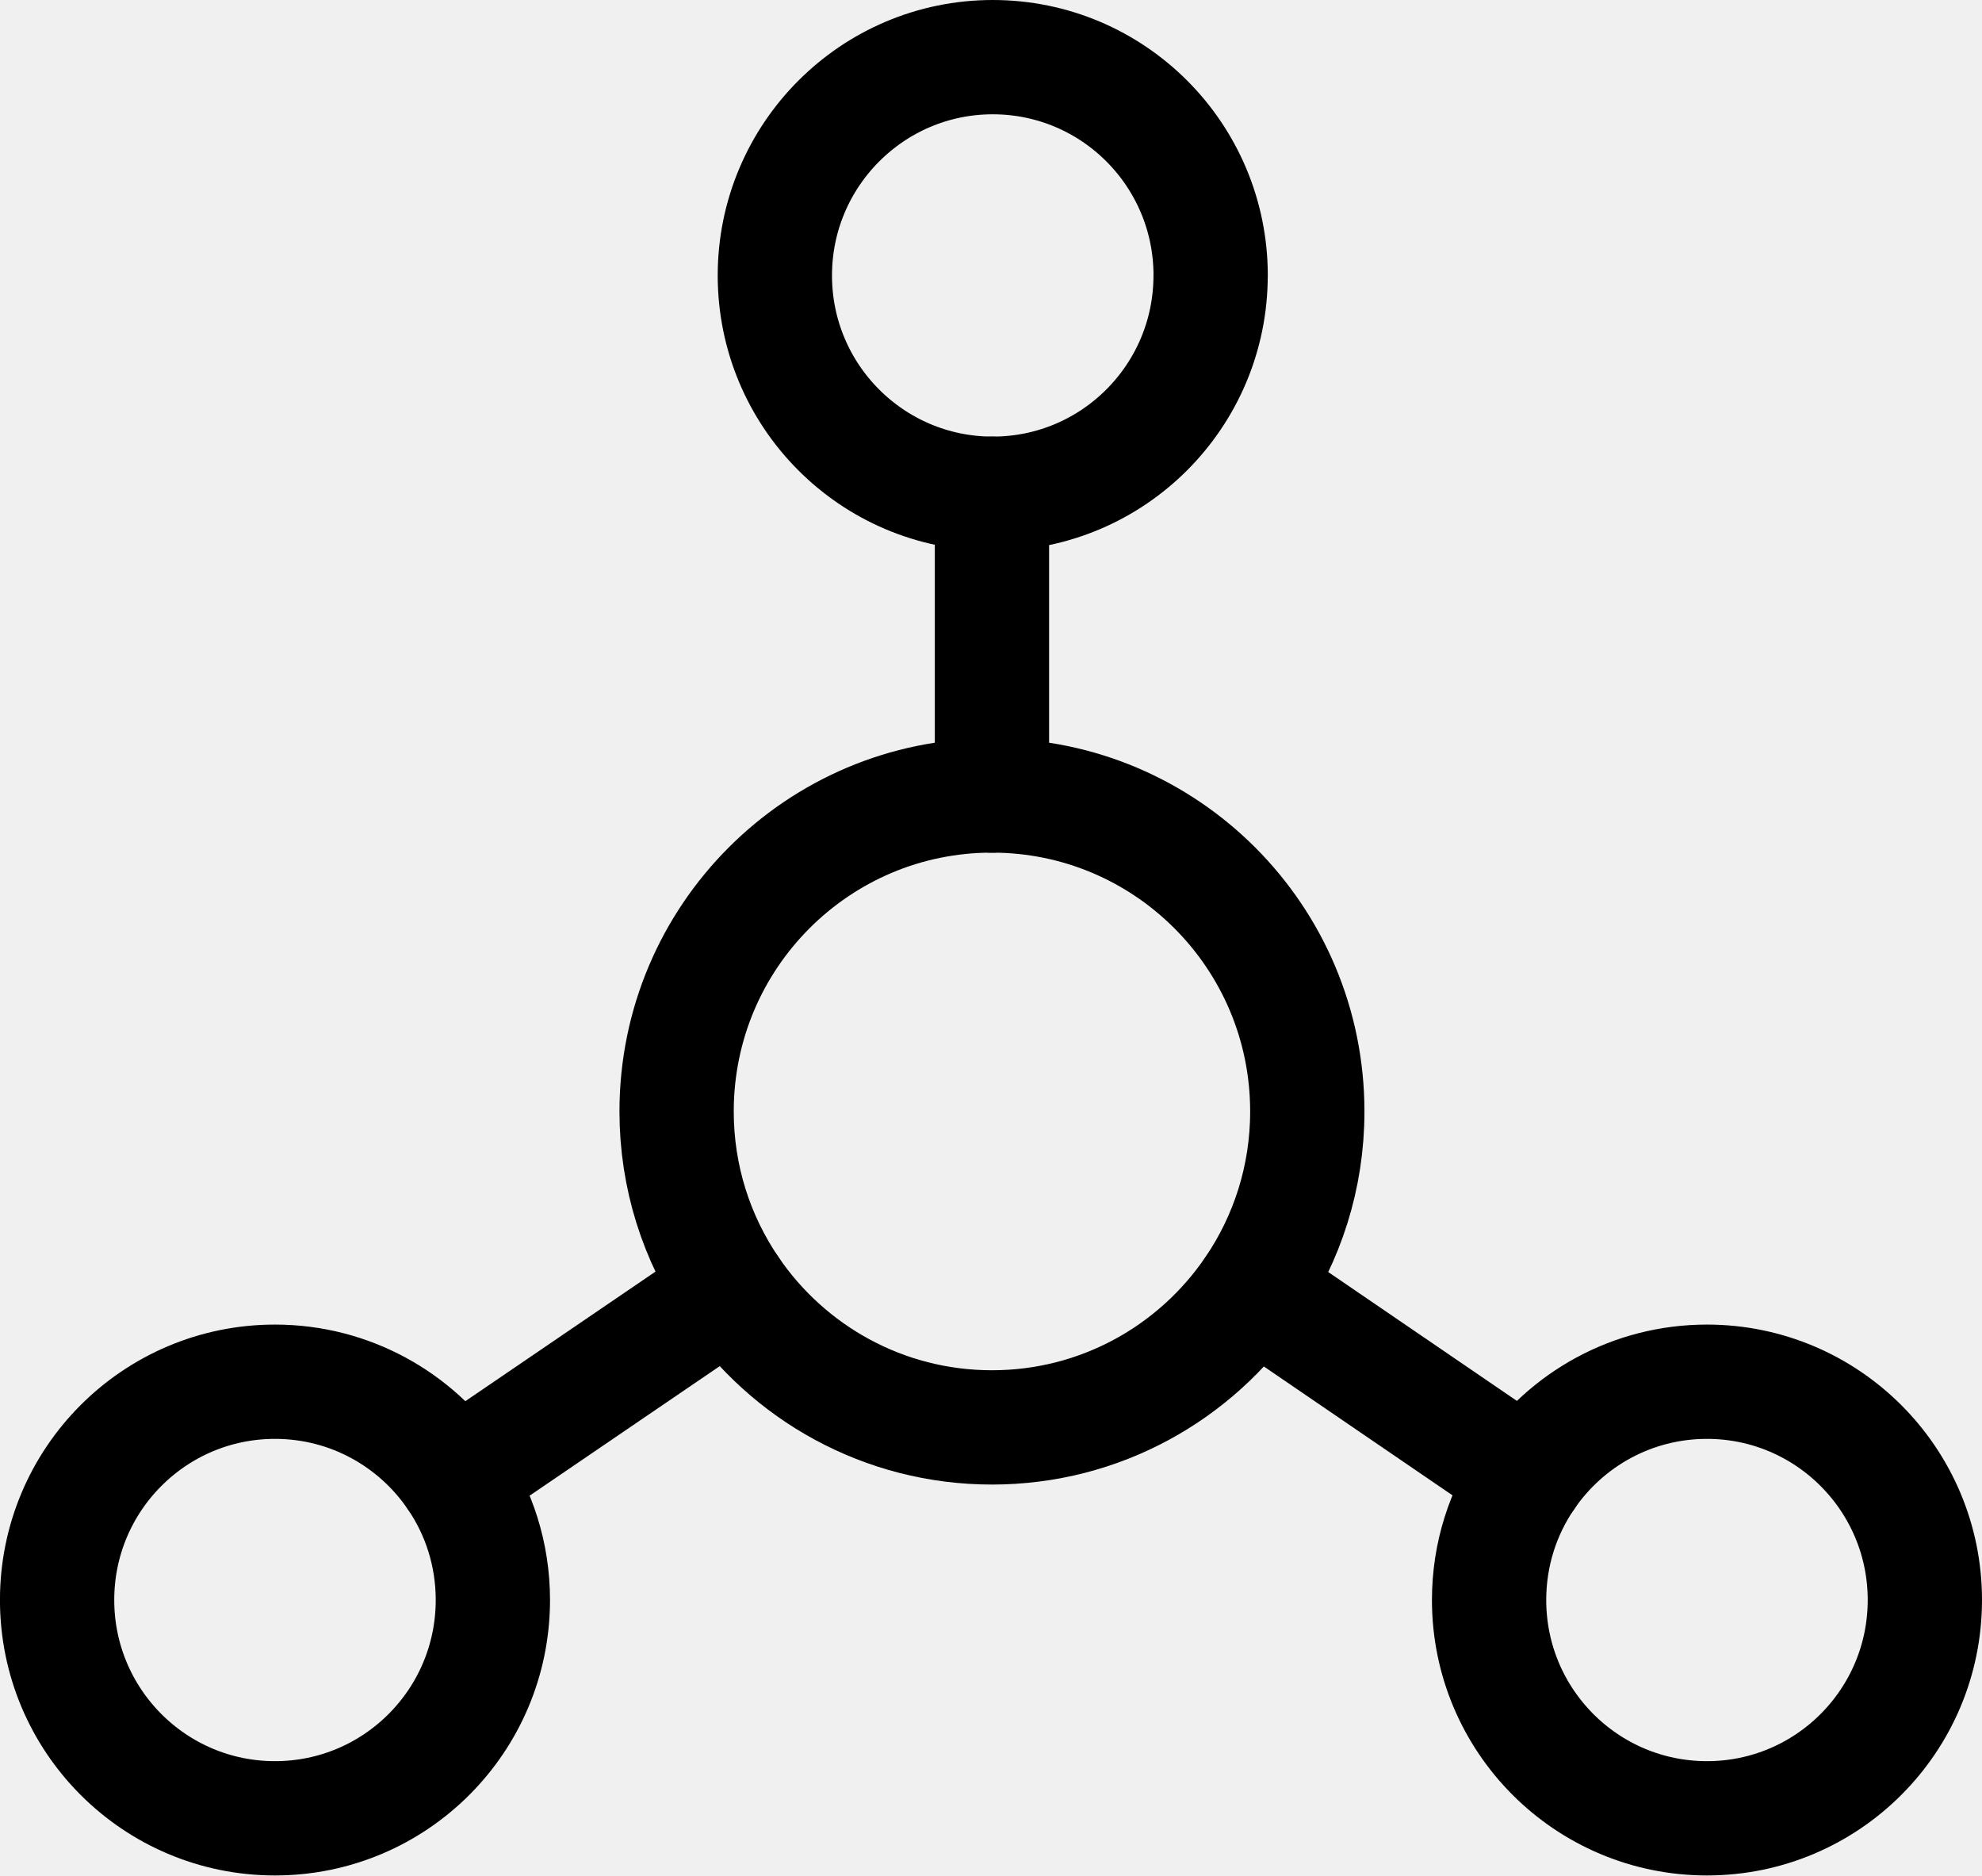
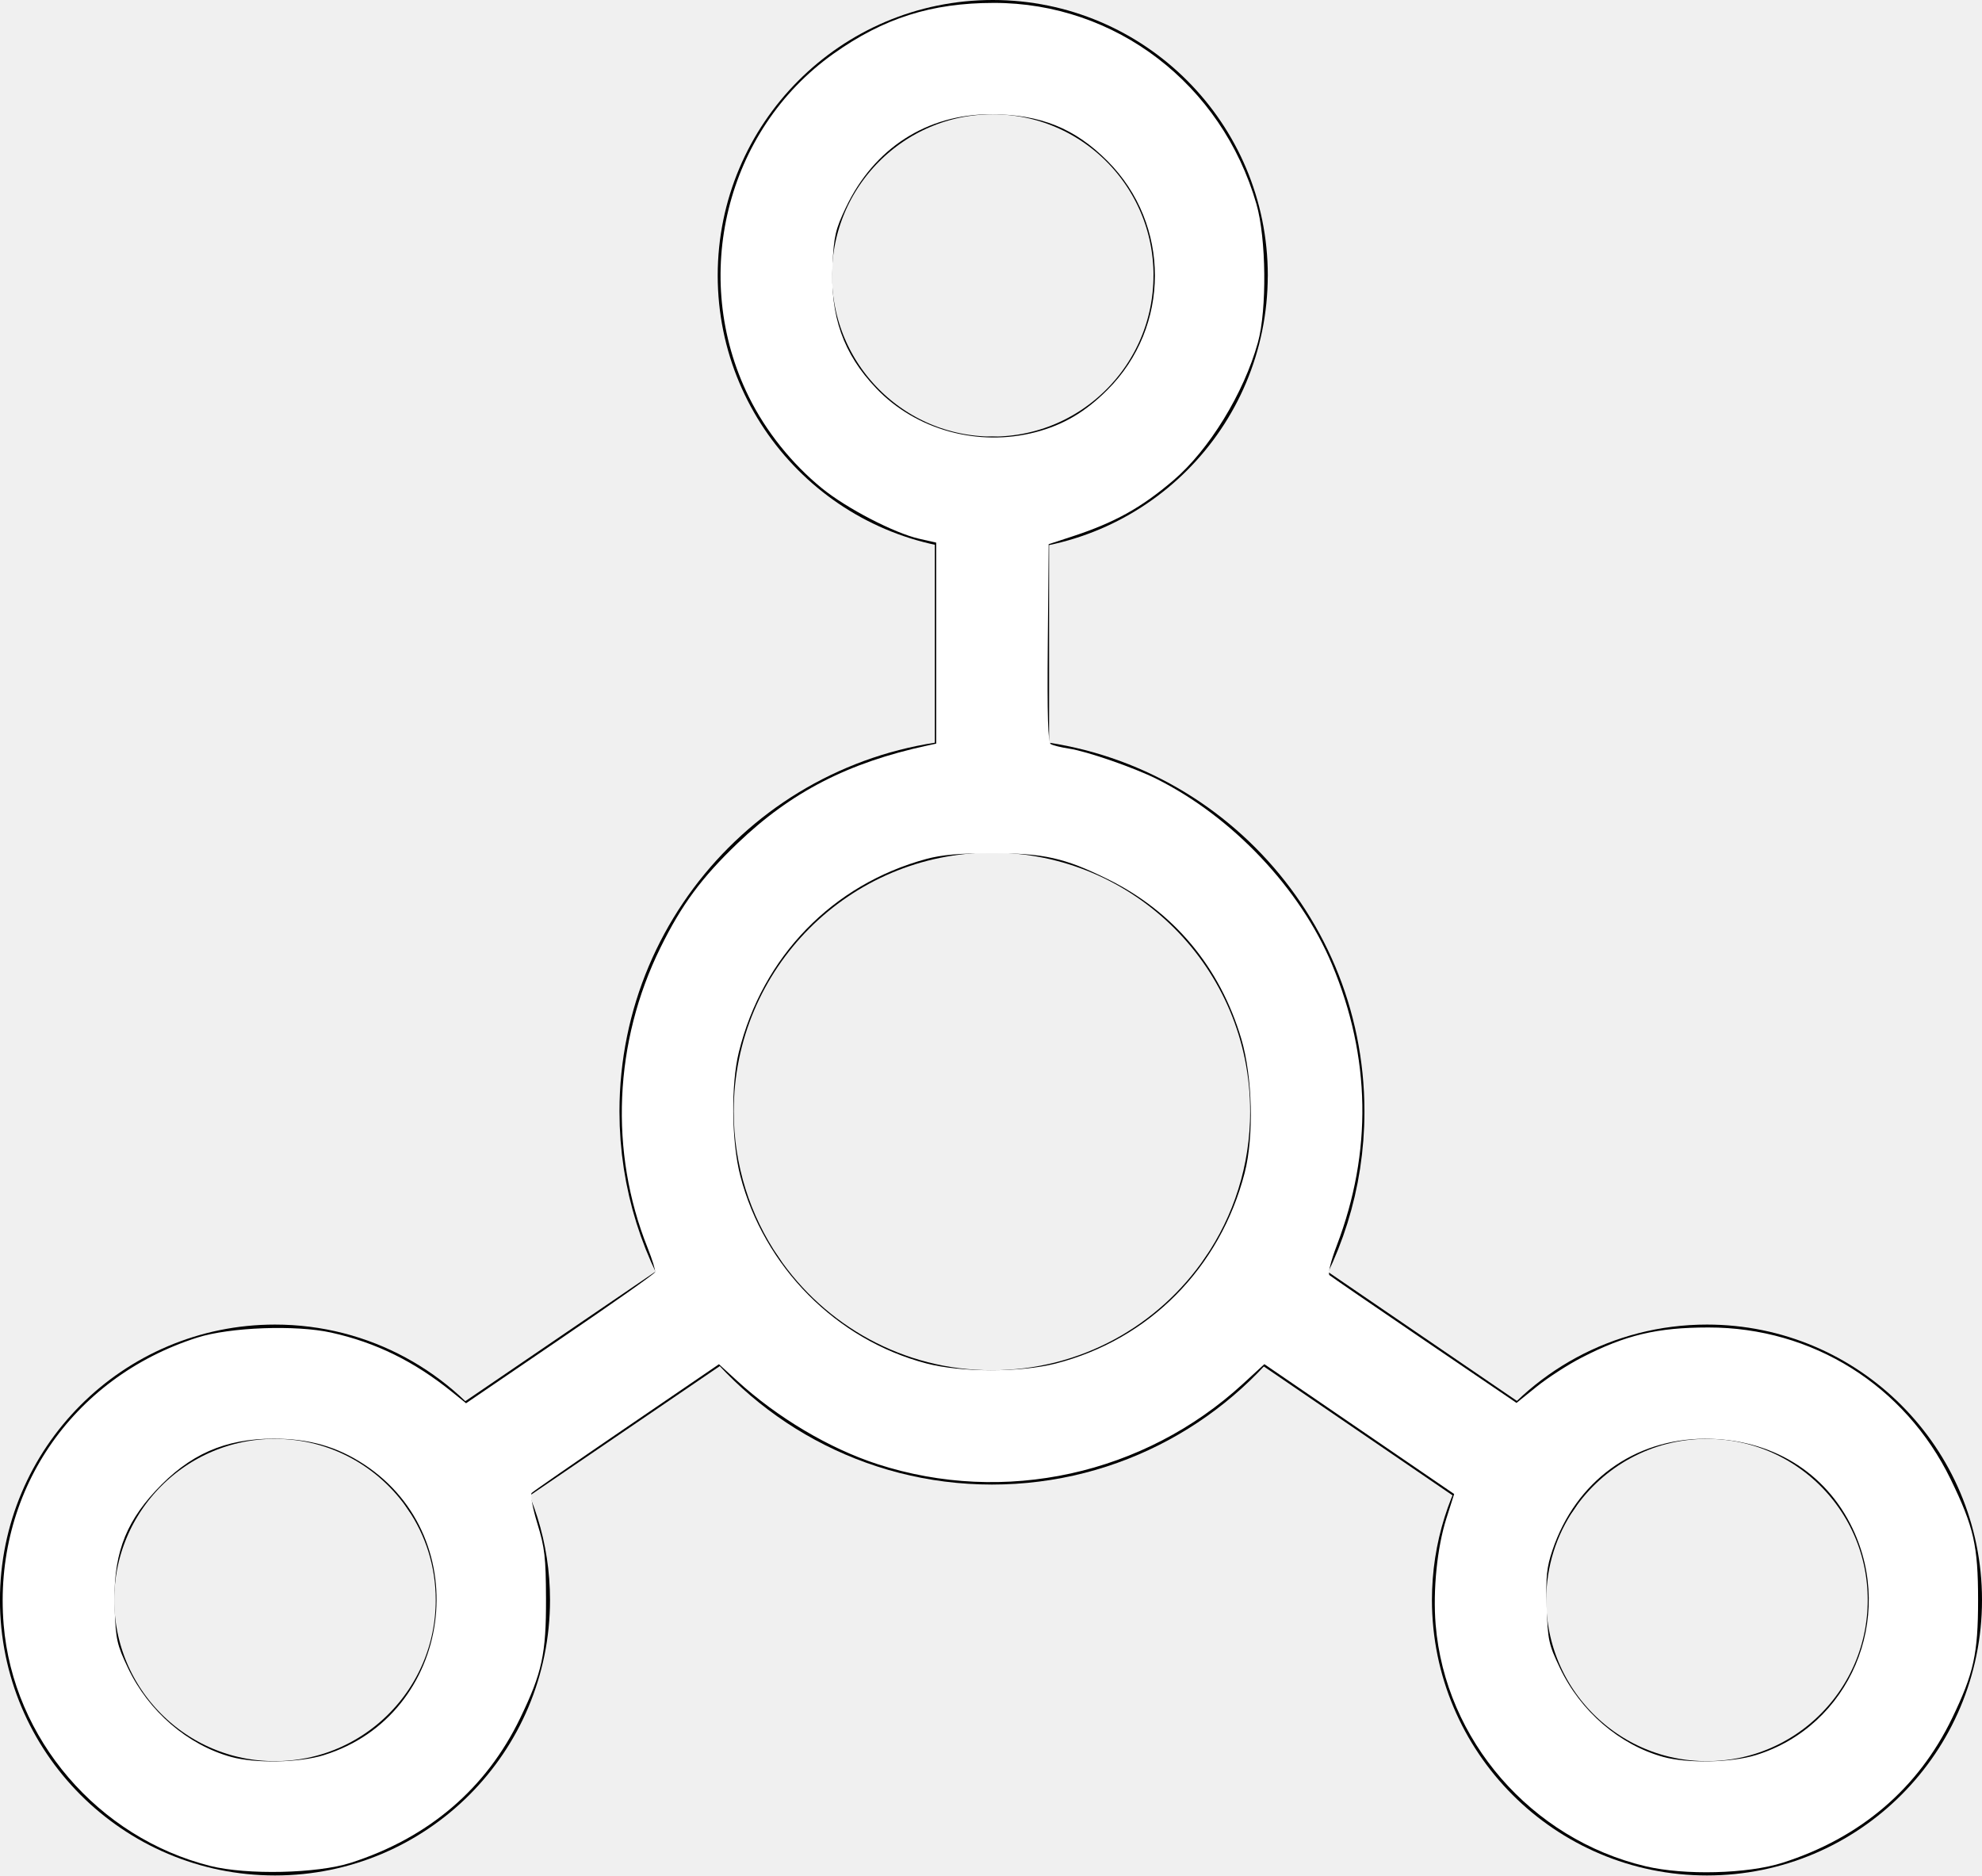
- <svg xmlns="http://www.w3.org/2000/svg" id="b" data-name="Livello 2" width="52.028" height="49.225" viewBox="0 0 52.028 49.225">
+ <svg xmlns="http://www.w3.org/2000/svg" id="b" data-name="Livello 2" width="52.028" height="49.225" viewBox="0 0 52.028 49.225" version="1.1">
+   <defs id="defs6" />
  <g id="c" data-name="Livello 1">
-     <g>
-       <path d="M34.317,29.173c0,1.733-.531,3.341-1.438,4.672-1.49,2.186-3.997,3.62-6.84,3.62s-5.356-1.438-6.845-3.629c-.904-1.329-1.433-2.935-1.433-4.664,0-4.58,3.706-8.293,8.278-8.293s8.278,3.713,8.278,8.293Z" fill="none" stroke="#000" stroke-linecap="round" stroke-linejoin="round" stroke-width="3" />
-       <path d="M31.779,7.23c0,3.165-2.56,5.729-5.72,5.729h-.023c-3.149-.012-5.696-2.571-5.696-5.729s2.56-5.73,5.72-5.73,5.72,2.565,5.72,5.73Z" fill="none" stroke="#000" stroke-linecap="round" stroke-linejoin="round" stroke-width="3" />
-       <path d="M50.528,41.995c0,3.165-2.56,5.73-5.72,5.73s-5.719-2.565-5.719-5.73c0-1.198.366-2.31.994-3.228,1.029-1.511,2.762-2.501,4.725-2.501,3.159,0,5.72,2.565,5.72,5.729Z" fill="none" stroke="#000" stroke-linecap="round" stroke-linejoin="round" stroke-width="3" />
-       <path d="M12.938,41.995c0,3.165-2.56,5.73-5.72,5.73s-5.719-2.565-5.719-5.73,2.559-5.729,5.719-5.729c1.967,0,3.702.994,4.73,2.507.626.917.99,2.027.99,3.221Z" fill="none" stroke="#000" stroke-linecap="round" stroke-linejoin="round" stroke-width="3" />
-       <line x1="26.039" y1="20.881" x2="26.039" y2="12.959" fill="none" stroke="#000" stroke-linecap="round" stroke-linejoin="round" stroke-width="3" />
-       <line x1="40.084" y1="38.767" x2="32.879" y2="33.846" fill="none" stroke="#000" stroke-linecap="round" stroke-linejoin="round" stroke-width="3" />
-       <line x1="19.194" y1="33.837" x2="11.949" y2="38.773" fill="none" stroke="#000" stroke-linecap="round" stroke-linejoin="round" stroke-width="3" />
+     <g id="g6">
+       <path d="m 34.317,29.173 c 0,1.733 -0.531,3.341 -1.438,4.672 -1.49,2.186 -3.997,3.62 -6.84,3.62 -2.843,0 -5.356,-1.438 -6.845,-3.629 -0.904,-1.329 -1.433,-2.935 -1.433,-4.664 0,-4.58 3.706,-8.293 8.278,-8.293 4.572,0 8.278,3.713 8.278,8.293 z" fill="none" stroke="#000000" stroke-linecap="round" stroke-linejoin="round" stroke-width="3" id="path1" />
+       <path d="m 31.779,7.23 c 0,3.165 -2.56,5.729 -5.72,5.729 H 26.036 C 22.887,12.947 20.34,10.388 20.34,7.23 c 0,-3.158 2.56,-5.73 5.72,-5.73 3.16,0 5.72,2.565 5.72,5.73 z" fill="none" stroke="#000000" stroke-linecap="round" stroke-linejoin="round" stroke-width="3" id="path2" />
+       <path d="m 50.528,41.995 c 0,3.165 -2.56,5.73 -5.72,5.73 -3.16,0 -5.719,-2.565 -5.719,-5.73 0,-1.198 0.366,-2.31 0.994,-3.228 1.029,-1.511 2.762,-2.501 4.725,-2.501 3.159,0 5.72,2.565 5.72,5.729 z" fill="none" stroke="#000000" stroke-linecap="round" stroke-linejoin="round" stroke-width="3" id="path3" />
+       <path d="m 12.938,41.995 c 0,3.165 -2.56,5.73 -5.72,5.73 -3.16,0 -5.719,-2.565 -5.719,-5.73 0,-3.165 2.559,-5.729 5.719,-5.729 1.967,0 3.702,0.994 4.73,2.507 0.626,0.917 0.99,2.027 0.99,3.221 z" fill="none" stroke="#000000" stroke-linecap="round" stroke-linejoin="round" stroke-width="3" id="path4" />
+       <line x1="26.039" y1="20.881" x2="26.039" y2="12.959" fill="none" stroke="#000000" stroke-linecap="round" stroke-linejoin="round" stroke-width="3" id="line4" />
+       <line x1="40.084" y1="38.767" x2="32.879" y2="33.846" fill="none" stroke="#000000" stroke-linecap="round" stroke-linejoin="round" stroke-width="3" id="line5" />
+       <line x1="19.194" y1="33.837" x2="11.949" y2="38.773" fill="none" stroke="#000000" stroke-linecap="round" stroke-linejoin="round" stroke-width="3" id="line6" />
    </g>
  </g>
+   <path style="fill:#ffffff;stroke-width:0.086;stroke-dasharray:none" d="M 5.523,48.976 C 2.572,48.234 0.343,45.632 0.096,42.642 -0.188,39.202 1.861,36.165 5.18,35.107 6.034,34.835 7.77,34.771 8.696,34.977 c 1.175,0.261 2.18,0.756 3.179,1.564 l 0.359,0.29 2.467,-1.681 c 1.357,-0.924 2.48,-1.716 2.495,-1.76 0.015,-0.043 -0.074,-0.333 -0.198,-0.643 -1.007,-2.517 -0.883,-5.398 0.339,-7.874 0.558,-1.131 1.076,-1.831 2.029,-2.744 1.401,-1.341 2.898,-2.112 4.974,-2.56 l 0.235,-0.051 v -2.638 -2.638 l -0.45,-0.102 c -0.65,-0.148 -1.903,-0.799 -2.545,-1.321 -0.793,-0.646 -1.477,-1.5 -1.923,-2.403 -1.553,-3.144 -0.602,-6.997 2.22,-9.004 1.318,-0.937 2.572,-1.335 4.211,-1.336 3.199,-0.003 5.987,2.133 6.894,5.281 0.258,0.896 0.278,2.769 0.038,3.633 -0.37,1.334 -1.28,2.817 -2.22,3.619 -0.852,0.726 -1.546,1.11 -2.673,1.478 l -0.599,0.196 -0.023,2.592 c -0.017,1.921 0.004,2.609 0.078,2.655 0.056,0.034 0.274,0.088 0.486,0.12 0.464,0.07 1.692,0.495 2.284,0.79 1.998,0.998 3.78,2.881 4.614,4.877 1.018,2.434 1.059,4.915 0.124,7.373 -0.158,0.414 -0.238,0.739 -0.192,0.779 0.043,0.038 1.165,0.808 2.494,1.711 l 2.416,1.642 0.532,-0.429 c 0.293,-0.236 0.824,-0.579 1.181,-0.762 1.152,-0.593 1.975,-0.788 3.323,-0.789 2.732,-0.003 5.162,1.521 6.362,3.988 0.606,1.246 0.718,1.74 0.718,3.168 0,1.407 -0.112,1.918 -0.68,3.096 -0.893,1.851 -2.412,3.147 -4.451,3.797 -0.917,0.293 -2.572,0.335 -3.595,0.093 -3.003,-0.712 -5.263,-3.312 -5.513,-6.344 -0.074,-0.901 0.038,-2.017 0.28,-2.779 l 0.206,-0.648 -2.491,-1.704 -2.491,-1.704 -0.561,0.515 c -2.596,2.384 -6.263,3.19 -9.595,2.109 -1.261,-0.409 -2.634,-1.225 -3.686,-2.189 L 18.873,35.807 16.451,37.459 c -1.332,0.909 -2.455,1.686 -2.495,1.727 -0.04,0.041 0.027,0.402 0.15,0.802 0.194,0.636 0.223,0.885 0.227,1.969 0.005,1.453 -0.101,1.942 -0.678,3.139 -0.893,1.851 -2.408,3.144 -4.451,3.798 -0.878,0.281 -2.724,0.322 -3.681,0.082 z M 8.502,46.066 C 11.896,45.018 12.534,40.384 9.554,38.434 8.839,37.966 8.116,37.761 7.181,37.761 c -1.282,0 -2.213,0.412 -3.103,1.374 -0.826,0.892 -1.118,1.74 -1.068,3.099 0.03,0.802 0.061,0.938 0.35,1.547 0.54,1.136 1.565,2.018 2.712,2.334 0.63,0.174 1.786,0.151 2.43,-0.048 z m 37.59,0 c 2.465,-0.761 3.667,-3.582 2.537,-5.95 -0.709,-1.486 -2.144,-2.357 -3.877,-2.353 -1.863,0.004 -3.391,1.121 -3.999,2.924 -0.153,0.454 -0.178,0.694 -0.152,1.484 0.028,0.879 0.052,0.987 0.348,1.609 0.541,1.136 1.566,2.018 2.713,2.334 0.63,0.174 1.786,0.151 2.43,-0.048 z M 27.708,35.79 c 2.453,-0.627 4.32,-2.51 4.965,-5.007 0.245,-0.95 0.206,-2.521 -0.087,-3.511 -0.562,-1.893 -1.776,-3.345 -3.515,-4.201 -1.129,-0.556 -1.671,-0.677 -3.04,-0.677 -0.836,0 -1.31,0.042 -1.713,0.151 -2.462,0.667 -4.302,2.562 -4.923,5.07 -0.21,0.849 -0.193,2.356 0.037,3.243 0.62,2.393 2.519,4.308 4.886,4.928 0.907,0.238 2.47,0.239 3.39,0.004 z M 27.184,11.343 c 0.729,-0.19 1.3,-0.526 1.886,-1.11 1.66,-1.656 1.662,-4.341 0.005,-6.004 -0.863,-0.866 -1.766,-1.228 -3.067,-1.23 -1.677,-0.002 -3.064,0.89 -3.803,2.446 -0.273,0.575 -0.314,0.75 -0.35,1.49 -0.066,1.369 0.279,2.348 1.147,3.258 1.043,1.093 2.677,1.543 4.183,1.15 z" id="path6" />
</svg>
